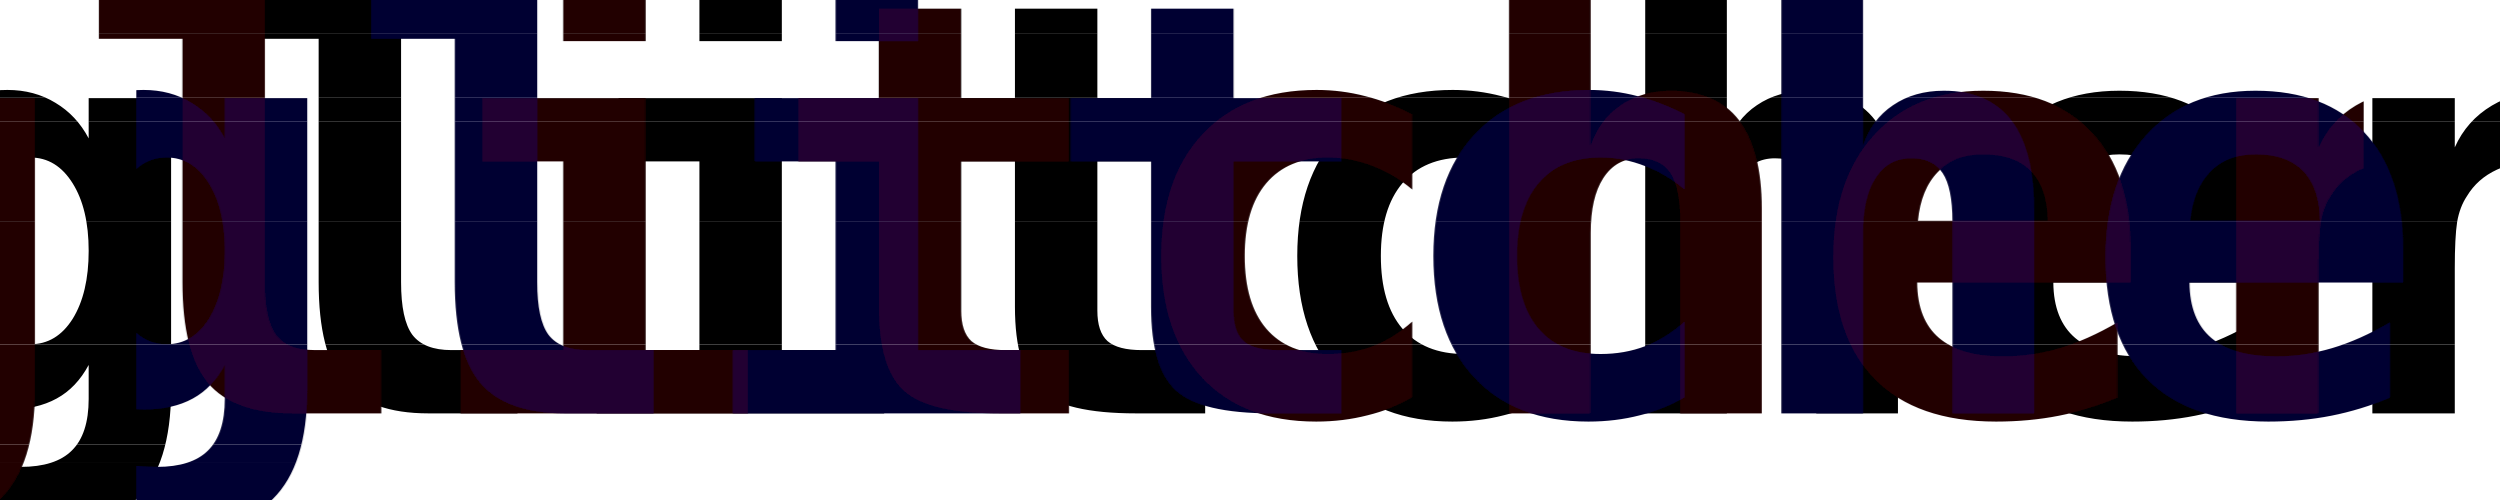
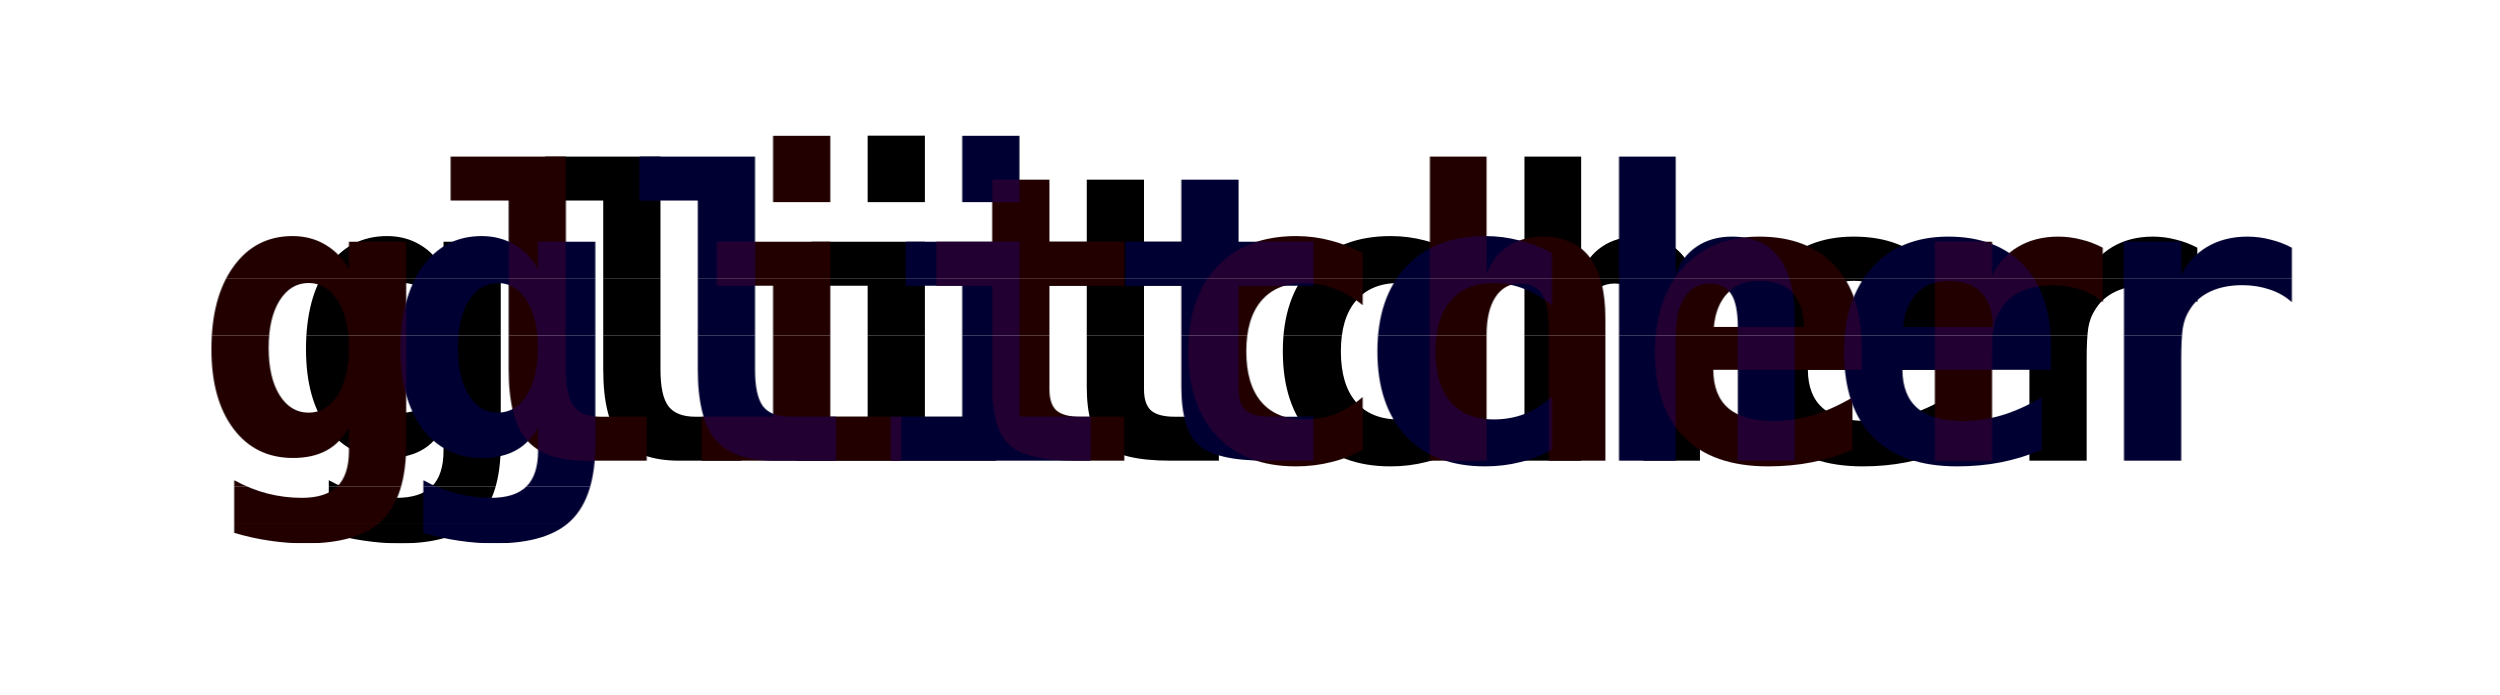
- <svg xmlns="http://www.w3.org/2000/svg" viewBox="0 0 100 20" preserveAspectRatio="none">
+ <svg xmlns="http://www.w3.org/2000/svg" viewBox="0 0 144 40">
  <style>
          text { fill: #220033; }
          @media (prefers-color-scheme: dark) { text { fill: #DDCCFF; } }
      </style>
-   <text filter="url(#glitch)" font-family="monospace, serif" font-weight="bolder" font-size="x-large" text-anchor="middle" textLength="80" lengthAdjust="spacingAndGlyphs" dominant-baseline="middle" x="50%" y="50%">glitcher</text>
+   <text filter="url(#glitch)" font-family="monospace, serif" font-weight="bolder" font-size="x-large" text-anchor="middle" dominant-baseline="middle" x="50%" y="50%">glitcher</text>
  <defs>
    <filter id="glitch" primitiveUnits="objectBoundingBox" x="-10%" y="0%" width="120%" height="100%">
      <feColorMatrix in="SourceGraphic" result="red" type="matrix" values="1 0 0 0 0 0 0 0 0 0 0 0 0 0 0 0 0 0 1 0" />
      <feColorMatrix in="SourceGraphic" result="green" type="matrix" values="0 0 0 0 0 0 1 0 0 0 0 0 0 0 0 0 0 0 1 0" />
      <feColorMatrix in="SourceGraphic" result="blue" type="matrix" values="0 0 0 0 0 0 0 0 0 0 0 0 1 0 0 0 0 0 1 0" />
      <feOffset in="red" result="red-shifted" dx="-0.05" dy="0">
-         <animate attributeName="dx" keyTimes="0; 0.02; 0.45; 0.49; 0.53; 0.57" values="-0.01; 0.01; -0.04; -0.07; 0.03; 0.05" begin="0" dur="18s" calcMode="discrete" repeatCount="indefinite" fill="freeze" />
+         <animate attributeName="dx" keyTimes="0; 0.01; 0.08; 0.09; 0.11; 0.18; 0.25; 0.31; 0.32; 0.36; 0.37; 0.49; 0.50; 0.65; 0.67; 0.74; 0.76; 0.84" values="0.03; -0.02; -0.02; -0.02; 0.04; 0.02; -0.02; -0.02; 0.02; 0.01; 0.02; 0.02; -0.02; -0.01; -0.01; -0.01; 0.01; 0.02" begin="0" dur="33s" calcMode="discrete" repeatCount="indefinite" fill="freeze" />
      </feOffset>
      <feOffset in="blue" result="blue-shifted" dx="0.05" dy="0">
-         <animate attributeName="dx" keyTimes="0; 0.07; 0.08; 0.19; 0.23; 0.27; 0.34; 0.35; 0.40; 0.49; 0.50; 0.54; 0.60; 0.64; 0.65; 0.71; 0.74; 0.79; 0.81; 0.91; 0.93; 0.95; 0.98" values="0.04; -0.01; 0.05; 0.01; -0.03; 0.03; -0.06; 0.07; 0.06; -0.02; -0.01; -0.07; 0.06; -0.07; 0.07; 0.07; 0.02; -0.04; 0.04; 0.02; -0.07; 0.06; 0.06" begin="0" dur="29s" calcMode="discrete" repeatCount="indefinite" fill="freeze" />
+         <animate attributeName="dx" keyTimes="0; 0.03; 0.09; 0.14; 0.33; 0.36; 0.50; 0.52; 0.57; 0.59; 0.74; 0.82" values="-0.03; -0.02; -0.02; -0.02; -0.02; 0.02; 0.02; 0.02; -0.02; -0.02; 0.01; 0.01" begin="0" dur="42s" calcMode="discrete" repeatCount="indefinite" fill="freeze" />
      </feOffset>
      <feBlend mode="screen" in="red-shifted" in2="green" result="red-green" />
      <feBlend mode="screen" in="red-green" in2="blue-shifted" result="blended" />
-       <feOffset in="blended" dx="0" dy="0" y="0%" height="5%" result="slice_1a" />
-       <feOffset in="blended" dx="0" dy="0" y="5%" height="10%" result="slice_1b">
-         <animate attributeName="dx" keyTimes="0; 0.10; 0.13; 0.25; 0.27; 0.28; 0.30; 0.33; 0.38; 0.44; 0.48; 0.56; 0.59; 0.63; 0.66; 0.85; 0.94; 0.95" values="-0.02; 0.05; -0.03; 0.02; 0.01; 0.07; 0.07; -0.07; 0.07; 0.01; -0.02; -0.02; 0.04; -0.03; 0.04; -0.07; 0.05; 0.03" begin="0s" dur="12s" calcMode="discrete" repeatCount="indefinite" fill="freeze" />
+       <feOffset in="blended" dx="0" dy="0" y="0%" height="35%" result="slice_1a" />
+       <feOffset in="blended" dx="0" dy="0" y="35%" height="14%" result="slice_1b">
+         <animate attributeName="dx" keyTimes="0; 0.06; 0.07; 0.09; 0.13; 0.15; 0.31; 0.43; 0.46; 0.56; 0.66; 0.71" values="0.01; -0.01; 0.03; 0.01; 0.01; 0.01; -0.01; 0.01; 0.01; 0.03; -0.02; -0.01" begin="0s" dur="55s" calcMode="discrete" repeatCount="indefinite" fill="freeze" />
      </feOffset>
-       <feOffset in="blended" dx="0" dy="0" y="15%" height="11%" result="slice_2a" />
-       <feOffset in="blended" dx="0" dy="0" y="26%" height="4%" result="slice_2b">
-         <animate attributeName="dx" keyTimes="0; 0.04; 0.08; 0.09; 0.13; 0.25; 0.28; 0.33; 0.42; 0.51; 0.57; 0.68; 0.71; 0.73; 0.75; 0.78; 0.79; 0.84; 0.85; 0.86; 0.88; 0.90; 0.94" values="0.06; -0.07; -0.05; -0.03; 0.02; 0.03; 0.05; -0.03; 0.05; 0.05; -0.01; 0.02; -0.03; -0.02; -0.05; 0.04; -0.03; -0.07; 0.04; -0.01; 0.02; 0.04; 0.05" begin="0s" dur="3s" calcMode="discrete" repeatCount="indefinite" fill="freeze" />
+       <feOffset in="blended" dx="0" dy="0" y="49%" height="37%" result="slice_2a" />
+       <feOffset in="blended" dx="0" dy="0" y="86%" height="9%" result="slice_2b">
+         <animate attributeName="dx" keyTimes="0; 0.02; 0.18; 0.21; 0.33; 0.40; 0.42; 0.47; 0.67; 0.70; 0.84" values="0.01; 0.01; -0.02; -0.02; -0.01; -0.01; -0.02; 0.02; -0.02; -0.01; 0.01" begin="0s" dur="31s" calcMode="discrete" repeatCount="indefinite" fill="freeze" />
      </feOffset>
-       <feOffset in="blended" dx="0" dy="0" y="30%" height="17%" result="slice_3a" />
-       <feOffset in="blended" dx="0" dy="0" y="47%" height="21%" result="slice_3b">
-         <animate attributeName="dx" keyTimes="0; 0.05; 0.10; 0.12; 0.14; 0.16; 0.26; 0.31; 0.41; 0.46; 0.63; 0.78; 0.80; 0.92; 0.93; 0.98; 0.99" values="0.07; 0.05; -0.01; 0.04; 0.03; 0.02; 0.05; 0.07; 0.06; -0.03; 0.04; -0.03; -0.07; -0.04; 0.01; -0.04; -0.07" begin="0s" dur="4s" calcMode="discrete" repeatCount="indefinite" fill="freeze" />
-       </feOffset>
-       <feOffset in="blended" dx="0" dy="0" y="68%" height="17%" result="slice_4a" />
-       <feOffset in="blended" dx="0" dy="0" y="85%" height="3%" result="slice_4b">
-         <animate attributeName="dx" keyTimes="0; 0.01; 0.12; 0.16; 0.23; 0.25; 0.26; 0.28; 0.29; 0.31; 0.33; 0.37; 0.40; 0.44; 0.48; 0.49; 0.50; 0.53; 0.55; 0.56; 0.62; 0.63; 0.64; 0.67; 0.68; 0.75; 0.77; 0.80; 0.90; 0.98" values="0.05; 0.04; -0.07; 0.07; 0.04; 0.07; 0.06; 0.05; 0.04; -0.04; -0.02; -0.02; 0.02; -0.04; 0.01; -0.03; -0.01; -0.01; -0.02; -0.04; 0.05; 0.07; -0.06; 0.07; 0.06; -0.07; -0.06; 0.01; -0.06; -0.02" begin="0s" dur="16s" calcMode="discrete" repeatCount="indefinite" fill="freeze" />
-       </feOffset>
-       <feOffset in="blended" dx="0" dy="0" y="88%" height="15%" result="slice_5a" />
-       <feOffset in="blended" dx="0" dy="0" y="103%" height="11%" result="slice_5b">
-         <animate attributeName="dx" keyTimes="0; 0.01; 0.07; 0.38; 0.40; 0.50; 0.55; 0.58; 0.74; 0.75; 0.85; 0.89; 0.91; 0.92" values="-0.06; 0.07; 0.04; 0.02; 0.06; -0.03; -0.01; 0.07; -0.04; -0.04; -0.03; 0.01; 0.02; -0.04" begin="0s" dur="14s" calcMode="discrete" repeatCount="indefinite" fill="freeze" />
+       <feOffset in="blended" dx="0" dy="0" y="95%" height="8%" result="slice_3a" />
+       <feOffset in="blended" dx="0" dy="0" y="103%" height="13%" result="slice_3b">
+         <animate attributeName="dx" keyTimes="0; 0.09; 0.15; 0.31; 0.40; 0.43; 0.57; 0.58; 0.72; 0.76; 0.83; 0.89; 0.93; 0.98; 0.99" values="-0.01; 0.02; 0.02; -0.02; -0.01; -0.01; -0.02; -0.02; 0.04; -0.02; 0.02; -0.02; -0.01; 0.02; -0.01" begin="0s" dur="39s" calcMode="discrete" repeatCount="indefinite" fill="freeze" />
      </feOffset>
      <feMerge>
        <feMergeNode in="slice_1a" />
        <feMergeNode in="slice_1b" />
        <feMergeNode in="slice_2a" />
        <feMergeNode in="slice_2b" />
        <feMergeNode in="slice_3a" />
        <feMergeNode in="slice_3b" />
-         <feMergeNode in="slice_4a" />
-         <feMergeNode in="slice_4b" />
-         <feMergeNode in="slice_5a" />
-         <feMergeNode in="slice_5b" />
      </feMerge>
    </filter>
  </defs>
</svg>
